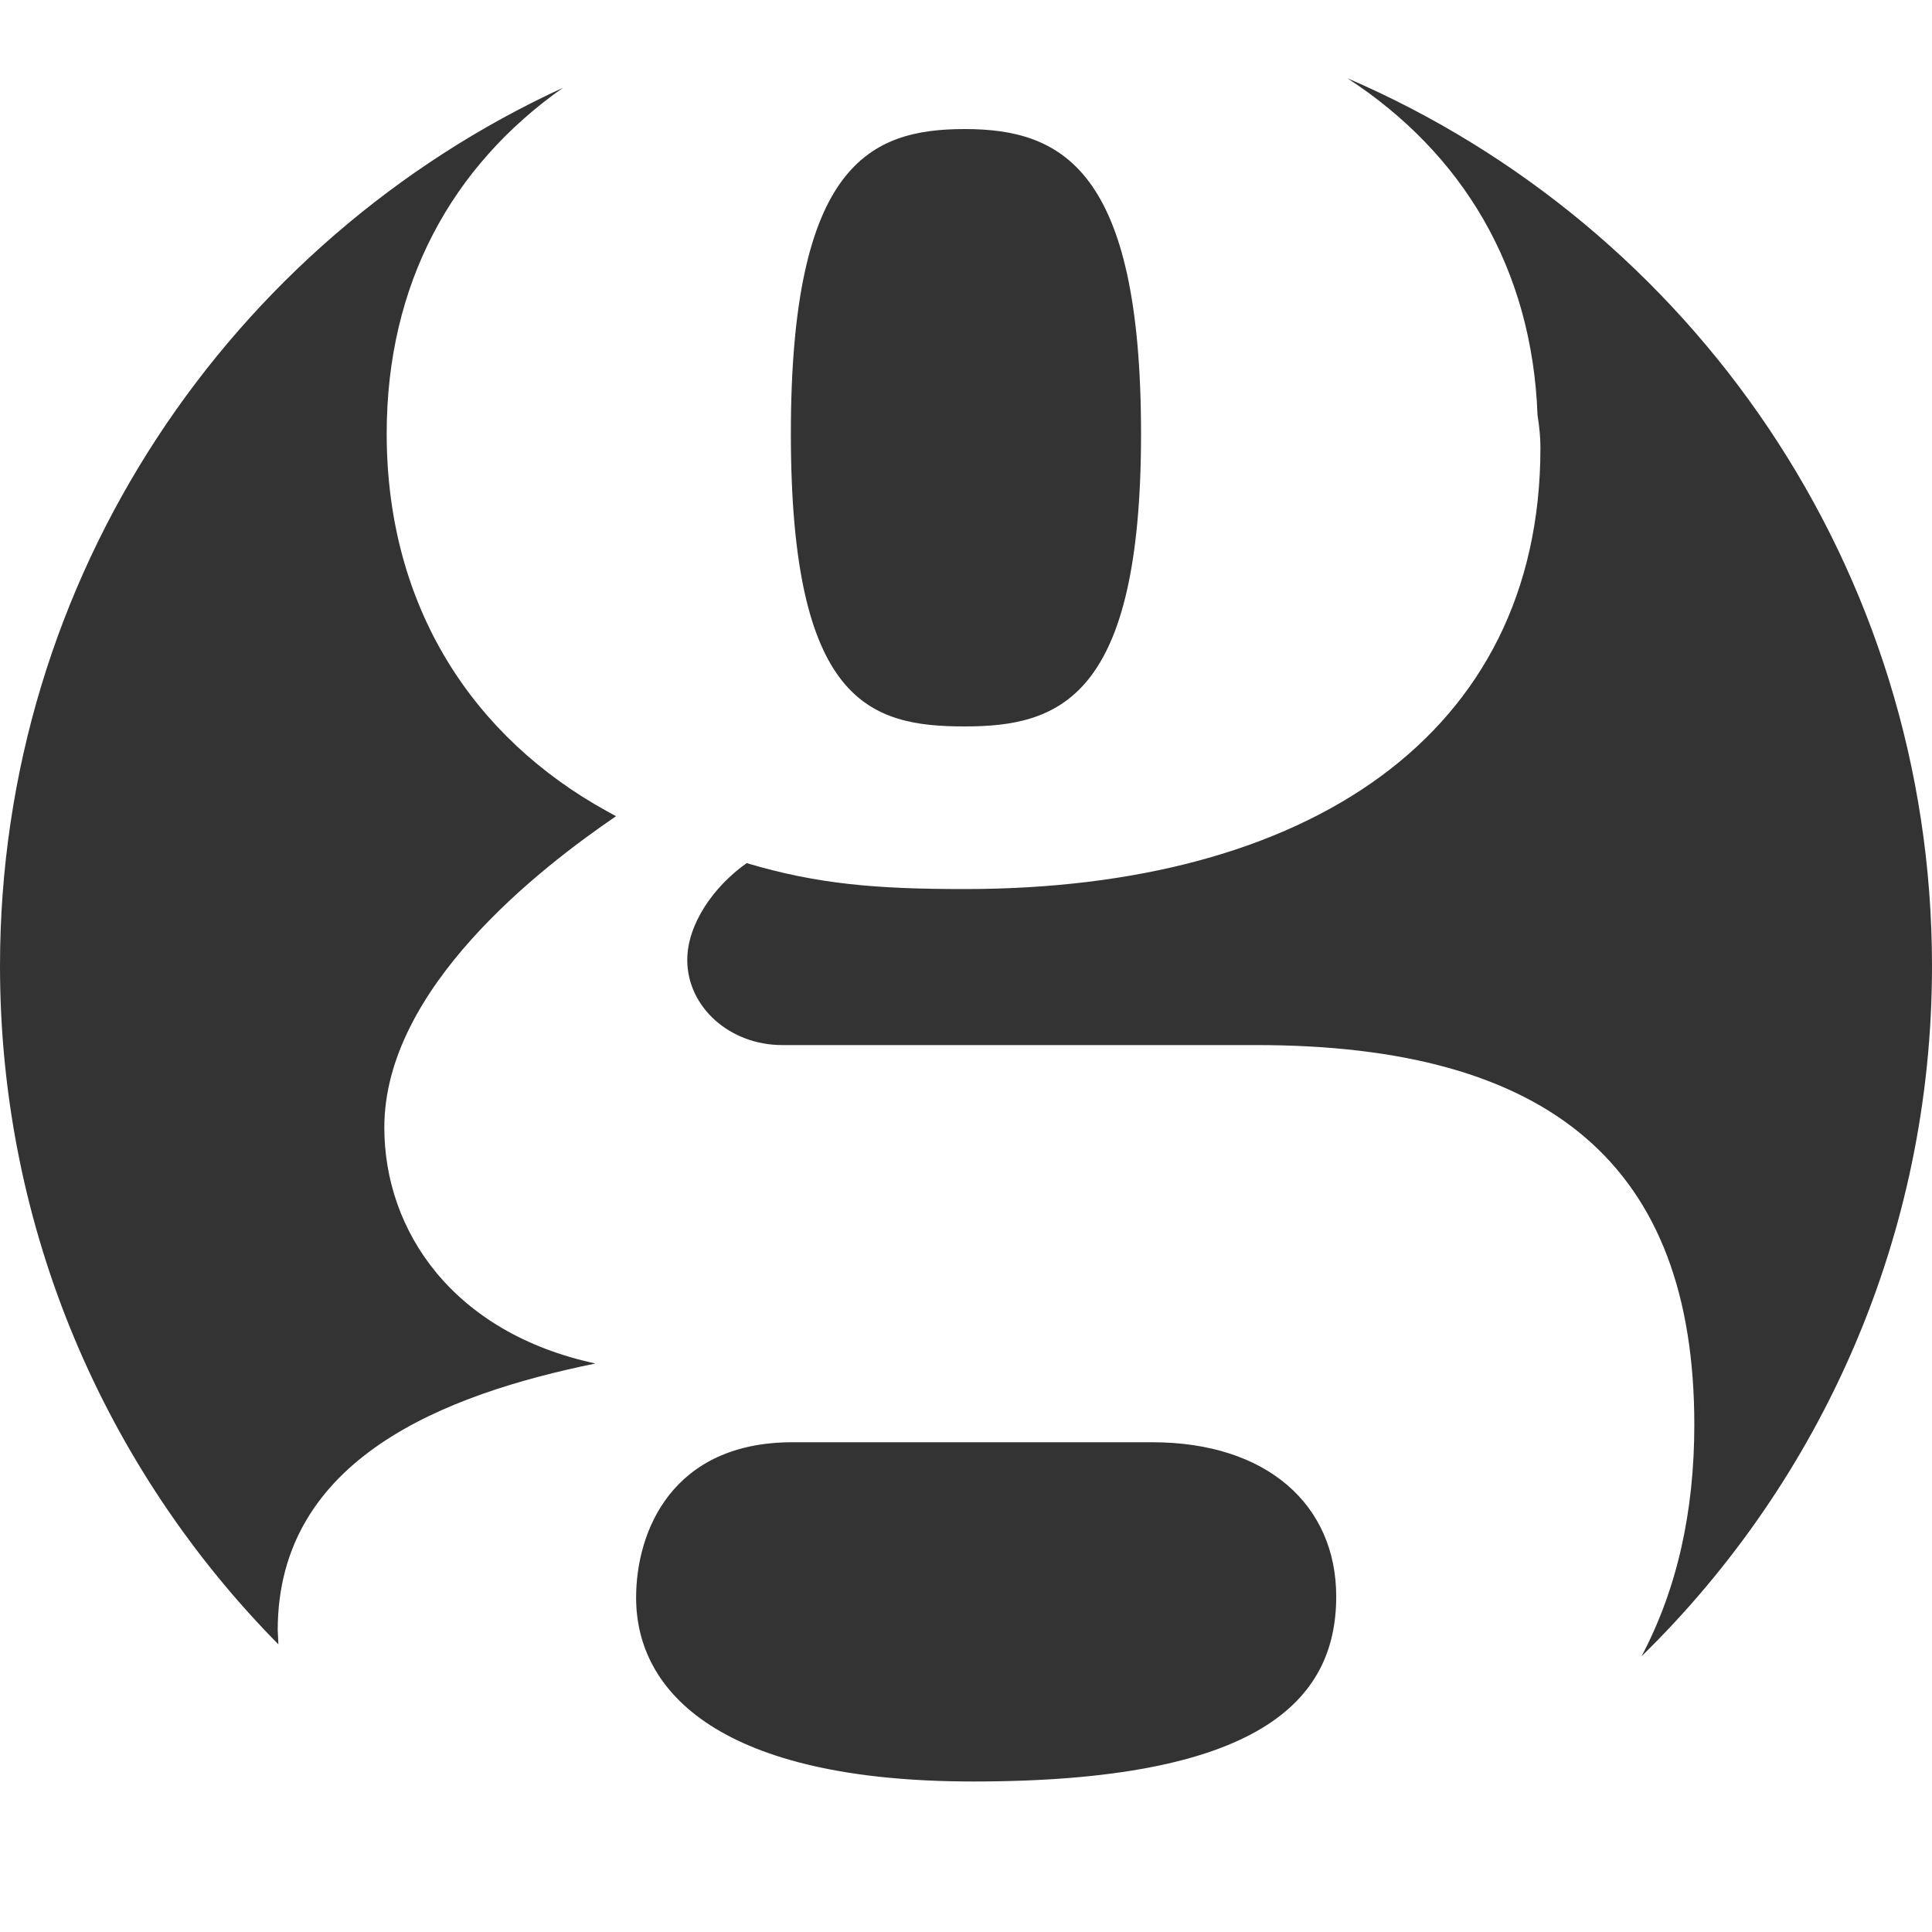
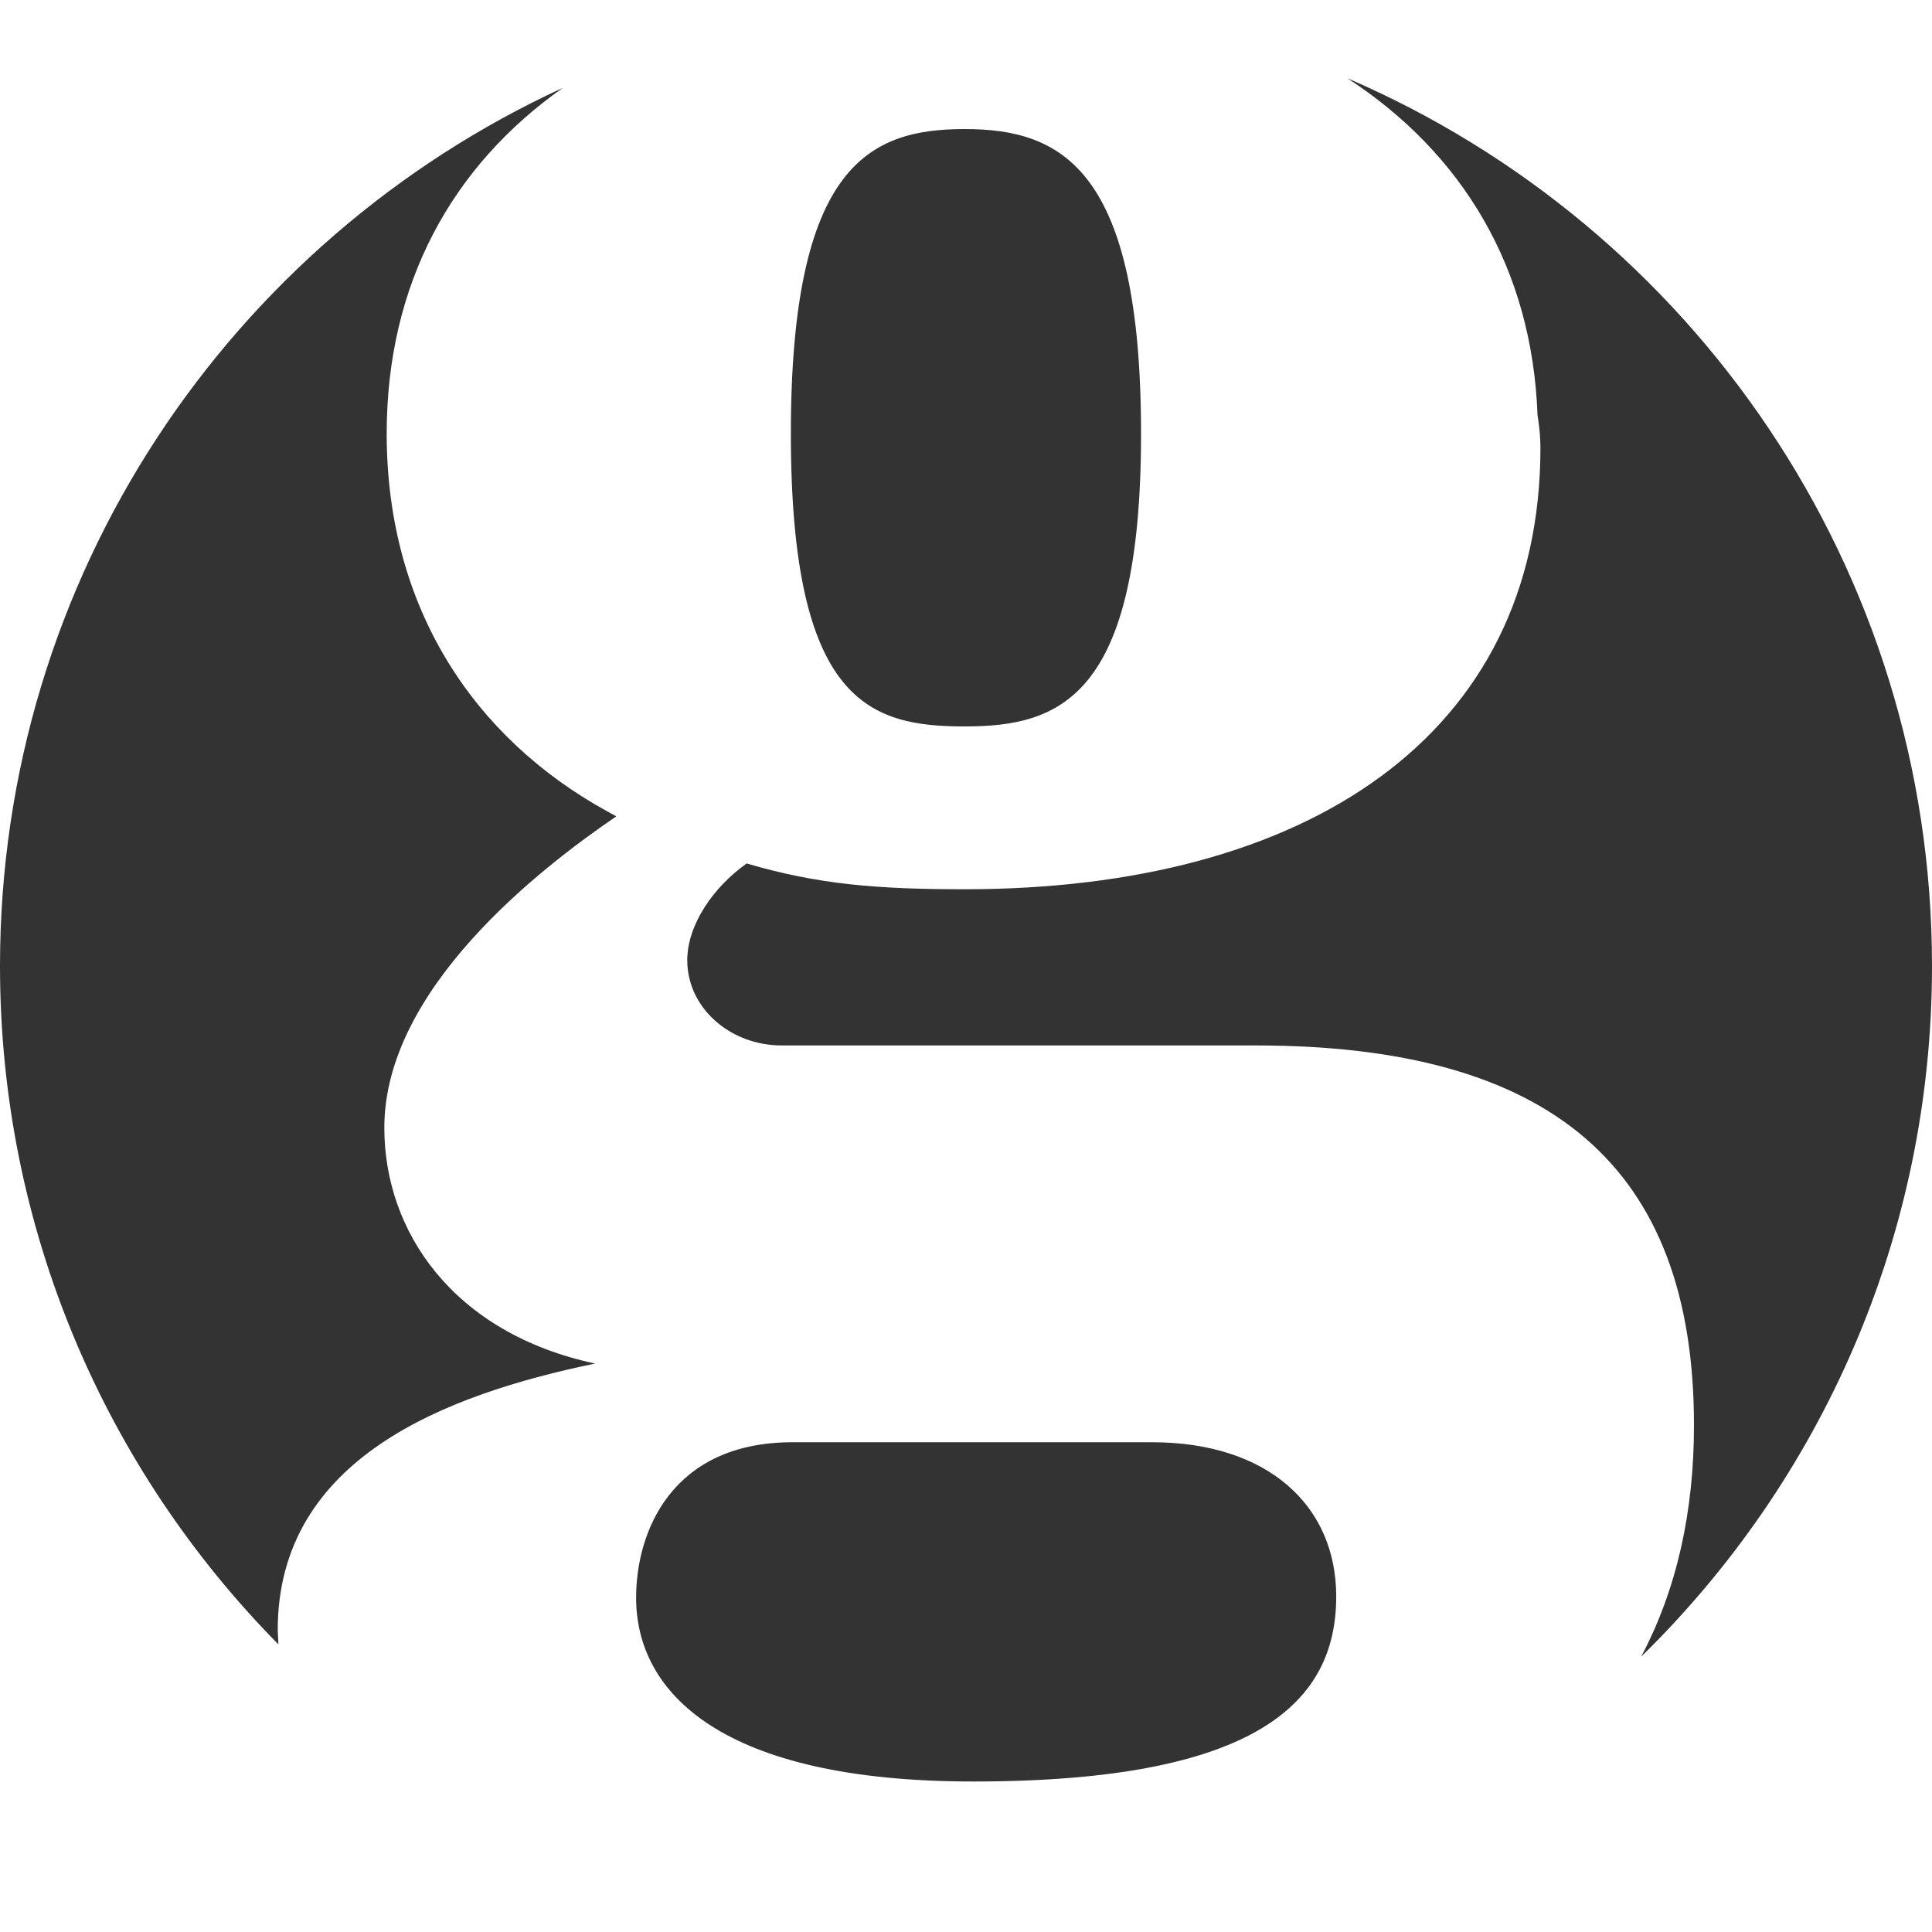
<svg xmlns="http://www.w3.org/2000/svg" width="40" height="40" viewBox="0 0 40 40">
-   <path d="M12.752 16.897l-.186-.102c-2.746-1.512-4.56-4.2-4.56-7.818 0-3.1 1.35-5.54 3.65-7.16C4.78 4.98 0 11.93 0 20c0 5.474 2.2 10.433 5.764 14.045l-.014-.294c0-3.567 3.48-4.885 6.57-5.52v-.003c-2.94-.636-4.363-2.737-4.363-4.886 0-2.88 3.226-5.37 4.795-6.442zm7.222-1.857c1.964 0 3.65-.586 3.65-6.062 0-5.475-1.637-6.306-3.65-6.306-1.964 0-3.6.733-3.6 6.306s1.636 6.062 3.6 6.062zM40 20c0-8.242-4.985-15.318-12.104-18.38 2.38 1.55 3.826 3.93 3.937 6.978.038.234.06.46.06.673 0 5.966-4.854 9.136-11.918 9.136-1.816 0-3.043-.098-4.516-.537-.69.487-1.23 1.27-1.23 2.004 0 .98.884 1.763 1.964 1.763h9.816c6.08 0 9.07 2.49 9.07 7.862 0 1.792-.355 3.4-1.093 4.793C37.697 30.663 40 25.6 40 20zm-16.147 9.86H16.41c-2.5 0-3.24 1.848-3.24 3.218 0 1.98 1.783 3.806 6.98 3.806 5.91 0 7.515-1.664 7.515-3.83 0-1.888-1.423-3.194-3.812-3.194z" fill="#333" />
+   <path d="M12.752 16.897l-.186-.102c-2.746-1.512-4.56-4.2-4.56-7.818 0-3.1 1.35-5.54 3.65-7.16C4.78 4.98 0 11.93 0 20c0 5.474 2.2 10.433 5.764 14.045l-.014-.294c0-3.56 3.48-4.88 6.57-5.52-2.94-.632-4.363-2.733-4.363-4.882 0-2.88 3.226-5.37 4.795-6.442zm7.222-1.857c1.964 0 3.65-.586 3.65-6.062 0-5.475-1.637-6.306-3.65-6.306-1.964 0-3.6.733-3.6 6.306s1.636 6.062 3.6 6.062zM40 20c0-8.242-4.985-15.318-12.104-18.38 2.38 1.55 3.826 3.93 3.937 6.978.038.234.06.46.06.673 0 5.97-4.854 9.14-11.918 9.14-1.816 0-3.043-.1-4.516-.534-.69.488-1.23 1.27-1.23 2.005 0 .98.88 1.763 1.96 1.763h9.813c6.08 0 9.07 2.49 9.07 7.863 0 1.79-.356 3.4-1.094 4.792C37.696 30.662 40 25.6 40 20zm-16.147 9.86H16.41c-2.5 0-3.24 1.848-3.24 3.218 0 1.98 1.783 3.806 6.98 3.806 5.91 0 7.515-1.664 7.515-3.83 0-1.888-1.423-3.194-3.812-3.194z" fill="#333" />
</svg>
